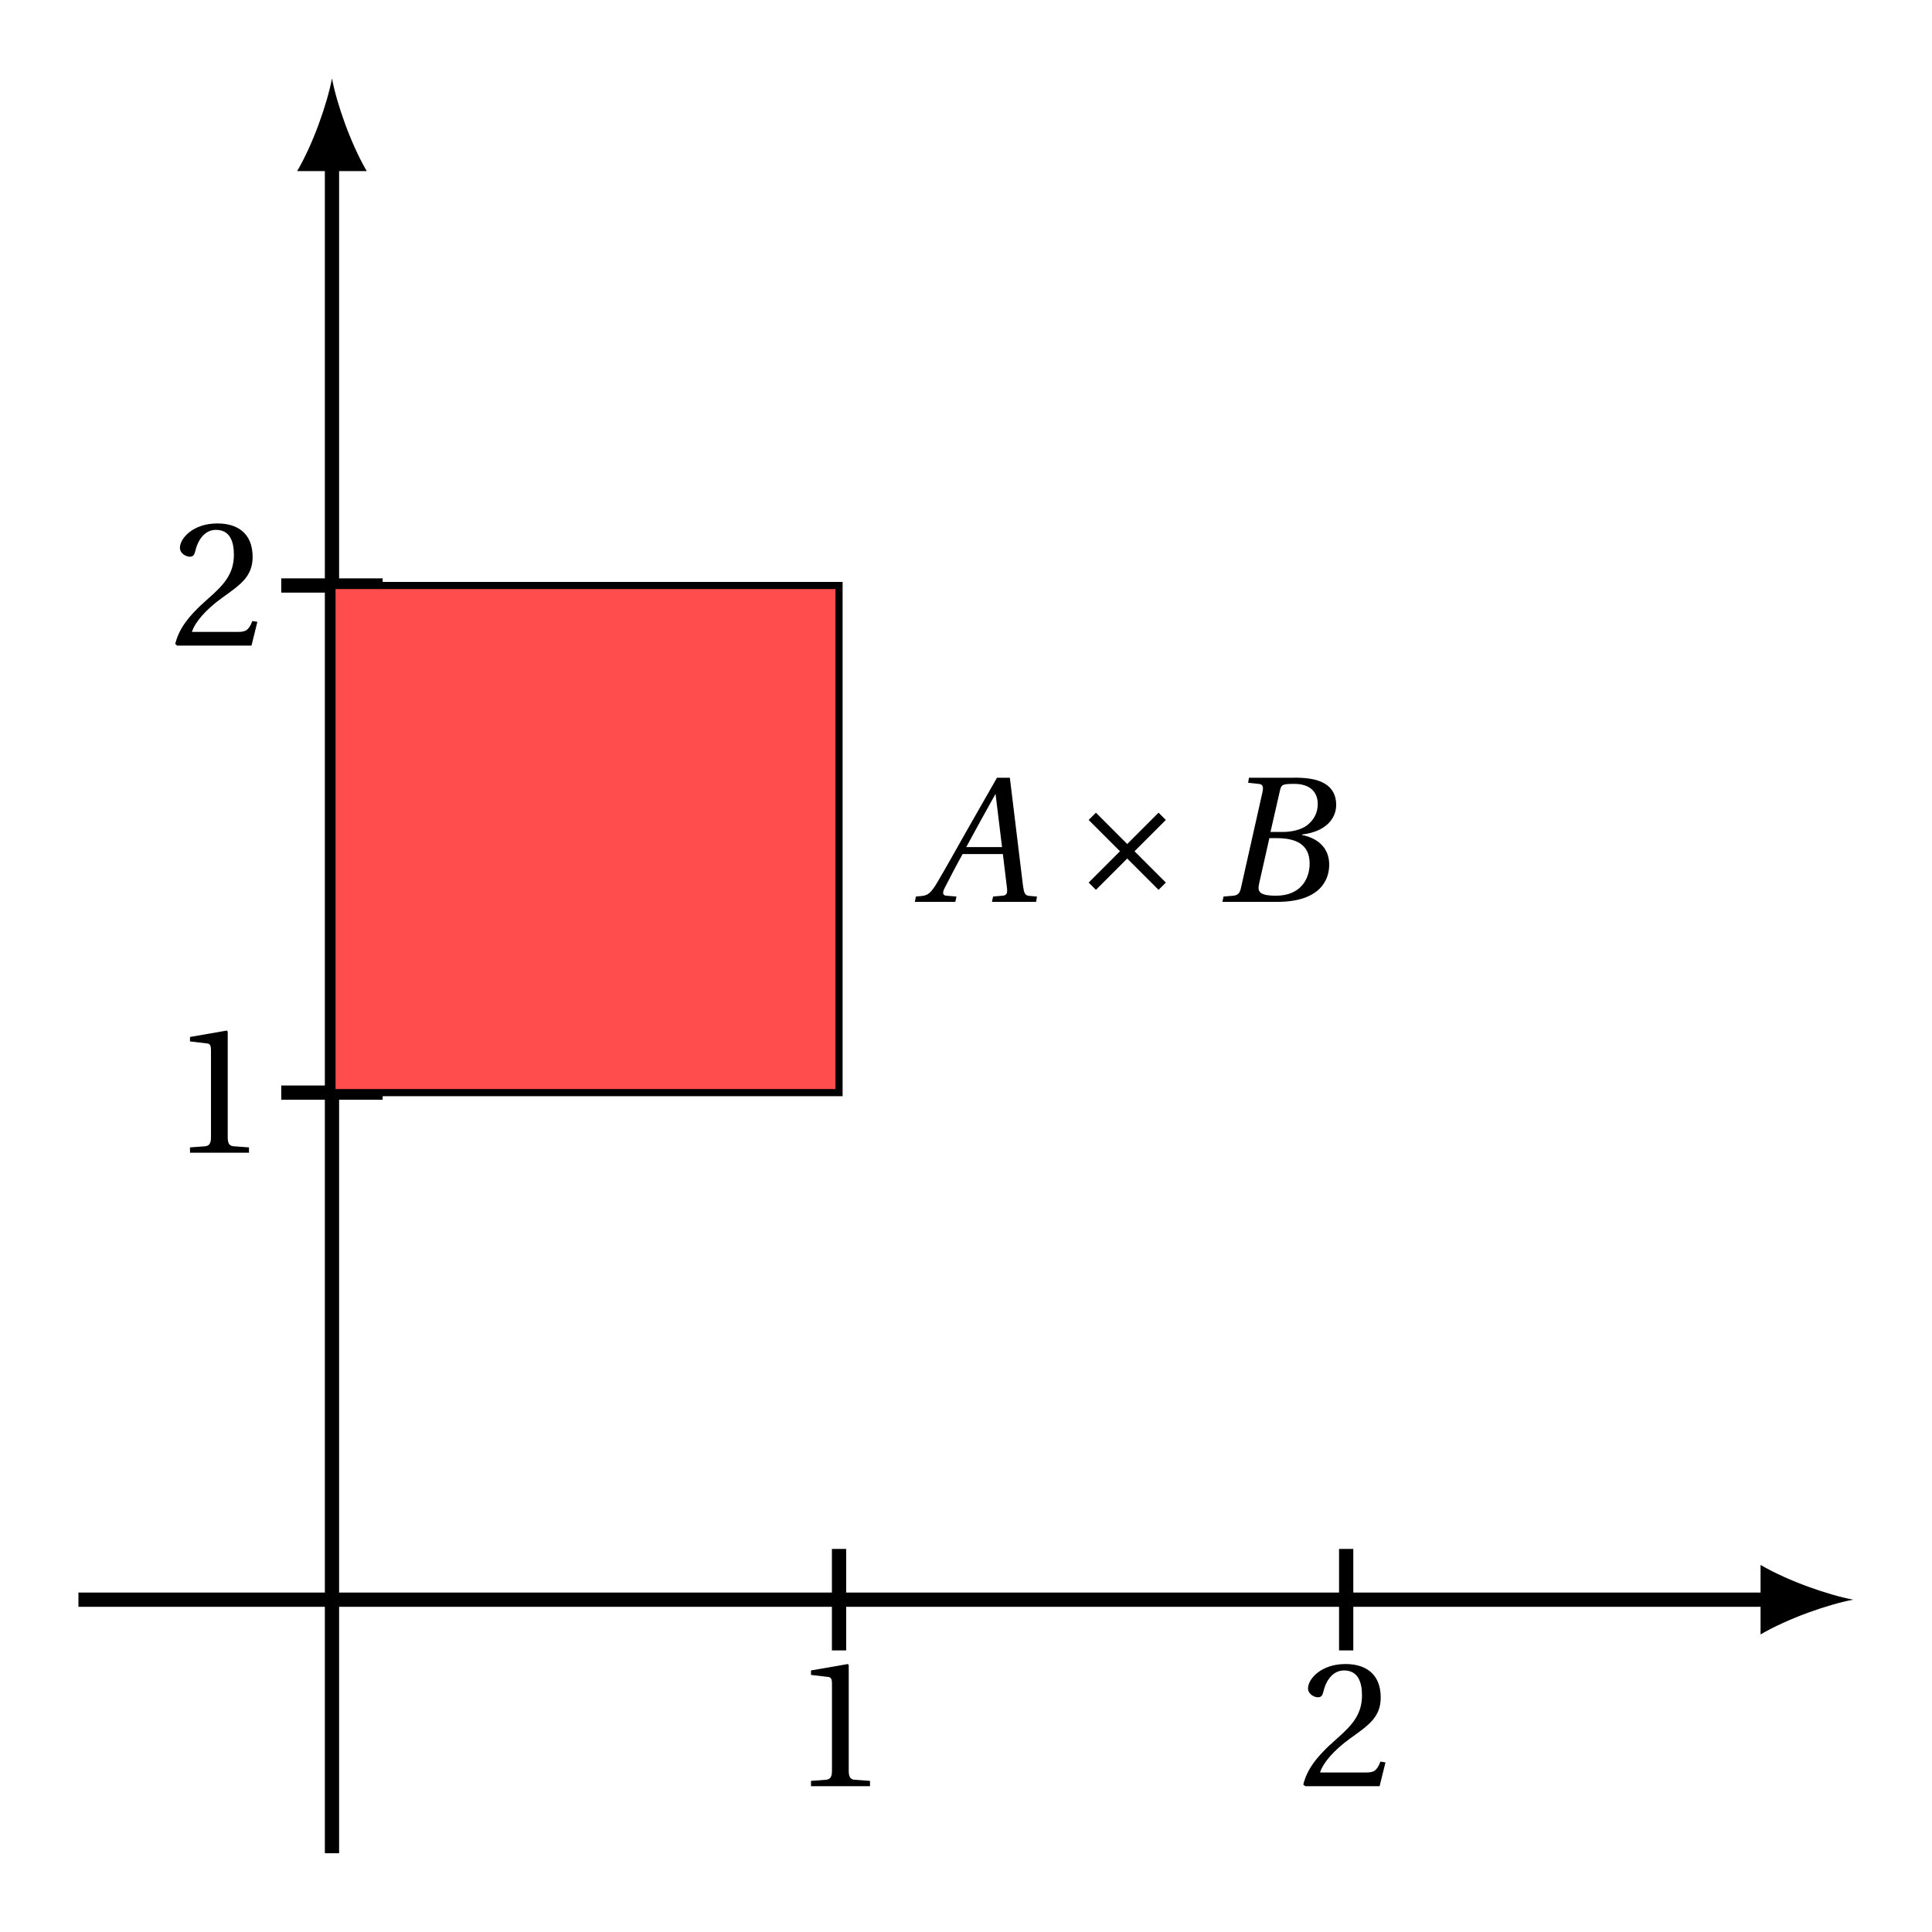
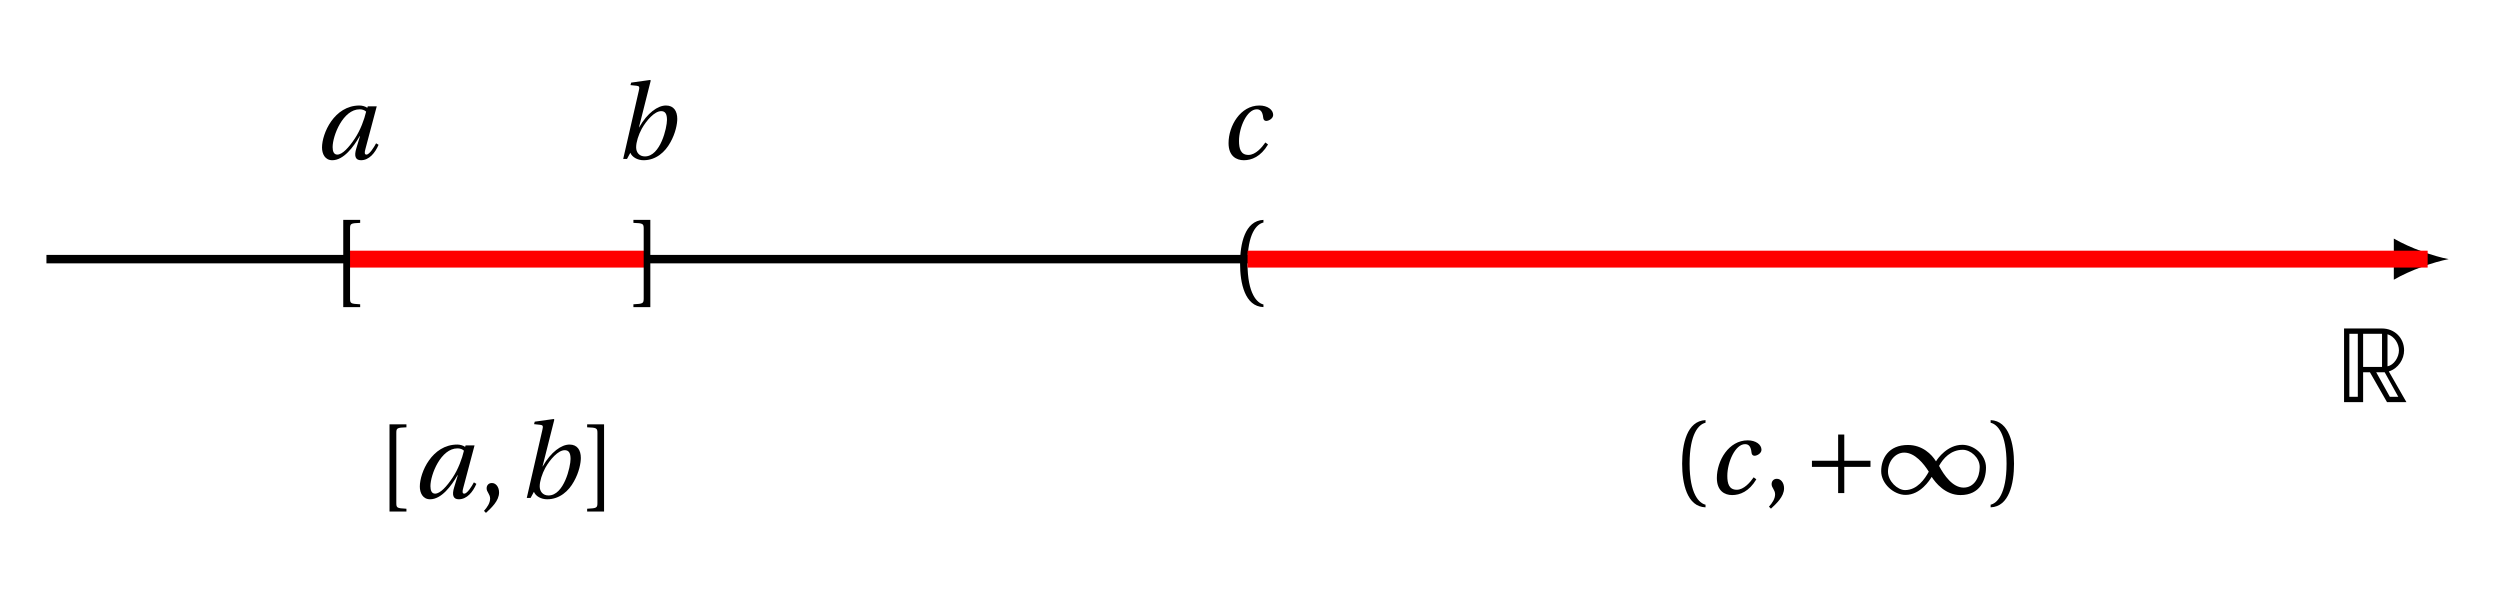
- <svg xmlns="http://www.w3.org/2000/svg" xmlns:xlink="http://www.w3.org/1999/xlink" width="107.98pt" height="107.98pt" viewBox="0 0 107.98 107.98" version="1.2">
+ <svg xmlns="http://www.w3.org/2000/svg" xmlns:xlink="http://www.w3.org/1999/xlink" width="235.539pt" height="55.908pt" viewBox="0 0 235.539 55.908" version="1.2">
  <defs>
    <g>
      <symbol overflow="visible" id="glyph0-0">
        <path style="stroke:none;" d="" />
      </symbol>
      <symbol overflow="visible" id="glyph0-1">
-         <path style="stroke:none;" d="M 4.391 0 L 4.391 -0.297 L 3.547 -0.359 C 3.328 -0.375 3.203 -0.469 3.203 -0.859 L 3.203 -6.766 L 3.156 -6.828 L 1.094 -6.469 L 1.094 -6.219 L 2.031 -6.109 C 2.203 -6.094 2.266 -6.016 2.266 -5.719 L 2.266 -0.859 C 2.266 -0.656 2.234 -0.547 2.172 -0.469 C 2.125 -0.406 2.047 -0.375 1.938 -0.359 L 1.094 -0.297 L 1.094 0 Z M 4.391 0 " />
+         <path style="stroke:none;" d="M 4.812 -4.453 C 4.641 -3.719 4.281 -2.719 3.75 -1.922 C 3.188 -1.078 2.578 -0.406 2.094 -0.406 C 1.766 -0.406 1.656 -0.719 1.656 -1.109 C 1.656 -2.203 2.641 -4.672 4.203 -4.672 C 4.453 -4.672 4.672 -4.594 4.812 -4.453 Z M 4.969 -4.953 L 4.922 -4.812 C 4.75 -4.938 4.453 -5.031 4.188 -5.031 C 1.797 -5.031 0.656 -2.391 0.656 -1.078 C 0.656 -0.469 0.938 0.125 1.625 0.125 C 2.688 0.125 3.625 -1.125 4.203 -2.141 L 4.234 -2.141 L 3.891 -1 C 3.672 -0.297 3.781 0.125 4.328 0.125 C 5.094 0.125 5.656 -0.562 5.984 -1.328 L 5.75 -1.469 C 5.562 -1.109 5.125 -0.406 4.844 -0.406 C 4.641 -0.406 4.656 -0.625 4.75 -0.953 L 5.812 -4.953 Z M 4.969 -4.953 " />
      </symbol>
      <symbol overflow="visible" id="glyph0-2">
-         <path style="stroke:none;" d="M 4.859 -1.328 L 4.578 -1.375 C 4.375 -0.828 4.172 -0.766 3.766 -0.766 L 1.203 -0.766 C 1.359 -1.281 1.953 -2 2.891 -2.672 C 3.859 -3.375 4.594 -3.828 4.594 -4.953 C 4.594 -6.344 3.672 -6.828 2.625 -6.828 C 1.25 -6.828 0.531 -5.984 0.531 -5.469 C 0.531 -5.125 0.906 -4.969 1.078 -4.969 C 1.266 -4.969 1.328 -5.062 1.375 -5.234 C 1.531 -5.922 1.922 -6.469 2.547 -6.469 C 3.328 -6.469 3.547 -5.812 3.547 -5.078 C 3.547 -4.016 3 -3.406 2.125 -2.641 C 0.891 -1.562 0.469 -0.875 0.266 -0.094 L 0.375 0 L 4.531 0 Z M 4.859 -1.328 " />
+         <path style="stroke:none;" d="M 4.953 -3.672 C 4.953 -2.953 4.344 -0.234 2.875 -0.234 C 2.359 -0.234 2.047 -0.594 2.047 -1.094 C 2.047 -1.578 2.266 -2.266 2.578 -2.844 C 3.031 -3.641 3.781 -4.5 4.406 -4.5 C 4.781 -4.5 4.953 -4.25 4.953 -3.672 Z M 3.422 -7.375 L 3.375 -7.438 L 1.578 -7.188 L 1.516 -6.953 L 2.094 -6.891 C 2.344 -6.859 2.391 -6.797 2.297 -6.406 L 0.828 0 L 1.188 0 L 1.5 -0.578 C 1.672 -0.156 2.188 0.125 2.75 0.125 C 3.922 0.125 4.781 -0.656 5.266 -1.547 C 5.766 -2.422 5.922 -3.312 5.922 -3.766 C 5.922 -4.5 5.594 -5.031 4.859 -5.031 C 4.094 -5.031 3.109 -4.344 2.328 -2.969 L 2.312 -2.969 Z M 3.422 -7.375 " />
+       </symbol>
+       <symbol overflow="visible" id="glyph0-3">
+         <path style="stroke:none;" d="M 4.281 -1.547 C 3.953 -1.078 3.359 -0.375 2.688 -0.375 C 1.953 -0.375 1.797 -0.969 1.797 -1.688 C 1.797 -2.984 2.547 -4.672 3.469 -4.672 C 3.797 -4.672 4.016 -4.484 4.078 -3.875 C 4.094 -3.703 4.188 -3.578 4.359 -3.578 C 4.609 -3.578 5.016 -3.812 5.016 -4.141 C 5.016 -4.641 4.469 -5.031 3.719 -5.031 C 1.938 -5.031 0.812 -3.125 0.812 -1.484 C 0.812 -0.266 1.547 0.125 2.25 0.125 C 2.984 0.125 3.844 -0.203 4.531 -1.359 Z M 4.281 -1.547 " />
      </symbol>
      <symbol overflow="visible" id="glyph1-0">
        <path style="stroke:none;" d="" />
      </symbol>
      <symbol overflow="visible" id="glyph1-1">
-         <path style="stroke:none;" d="M 6.547 0 L 6.594 -0.297 L 6.219 -0.328 C 5.906 -0.344 5.875 -0.484 5.812 -0.906 L 5.078 -6.938 L 4.359 -6.938 L 2.672 -3.984 C 2.172 -3.094 1.328 -1.594 0.969 -1 C 0.641 -0.469 0.469 -0.359 0.156 -0.328 L -0.172 -0.297 L -0.234 0 L 2.031 0 L 2.094 -0.297 L 1.531 -0.344 C 1.328 -0.359 1.312 -0.5 1.406 -0.719 C 1.734 -1.359 2.062 -2 2.438 -2.672 L 4.688 -2.672 L 4.922 -0.734 C 4.953 -0.438 4.859 -0.359 4.672 -0.344 L 4.141 -0.297 L 4.078 0 Z M 4.641 -3.062 L 2.641 -3.062 C 3.172 -4.047 3.719 -5.031 4.266 -6.016 L 4.281 -6.016 Z M 4.641 -3.062 " />
+         <path style="stroke:none;" d="M 1.344 0.453 C 1.344 0.938 1.281 0.969 0.375 1.016 L 0.375 1.281 L 1.969 1.281 L 1.969 -6.938 L 0.375 -6.938 L 0.375 -6.656 C 1.281 -6.625 1.344 -6.578 1.344 -6.109 Z M 1.344 0.453 " />
      </symbol>
      <symbol overflow="visible" id="glyph1-2">
-         <path style="stroke:none;" d="M 3.062 -3.906 L 3.594 -6.234 C 3.672 -6.547 3.719 -6.594 4.391 -6.594 C 5.234 -6.594 5.703 -6.172 5.703 -5.469 C 5.703 -4.953 5.469 -4.562 5.109 -4.281 C 4.781 -4.031 4.266 -3.906 3.719 -3.906 Z M 3.391 -3.562 C 4.391 -3.562 5.25 -3.281 5.25 -2.141 C 5.25 -1.25 4.719 -0.344 3.375 -0.344 C 2.375 -0.344 2.344 -0.609 2.422 -1 L 3 -3.562 Z M 0.375 0 L 3.438 0 C 5.859 0 6.344 -1.25 6.344 -2.078 C 6.344 -3.125 5.562 -3.594 4.828 -3.734 L 4.828 -3.766 C 6.172 -3.922 6.734 -4.672 6.734 -5.422 C 6.734 -5.953 6.516 -6.359 6.094 -6.609 C 5.656 -6.875 5 -6.953 4.281 -6.938 L 1.859 -6.938 L 1.812 -6.656 L 2.391 -6.594 C 2.625 -6.578 2.688 -6.453 2.609 -6.109 L 1.422 -0.828 C 1.359 -0.5 1.25 -0.375 1 -0.344 L 0.438 -0.297 Z M 0.375 0 " />
+         <path style="stroke:none;" d="M 1.969 -6.109 C 1.969 -6.578 2.016 -6.625 2.922 -6.656 L 2.922 -6.938 L 1.328 -6.938 L 1.328 1.281 L 2.922 1.281 L 2.922 1.016 C 2.016 0.969 1.969 0.938 1.969 0.453 Z M 1.969 -6.109 " />
+       </symbol>
+       <symbol overflow="visible" id="glyph1-3">
+         <path style="stroke:none;" d="M 0.703 1.406 C 1.203 0.938 1.938 0.281 1.938 -0.516 C 1.938 -1.062 1.609 -1.422 1.25 -1.406 C 0.938 -1.406 0.766 -1.172 0.766 -0.906 C 0.766 -0.547 1.094 -0.375 1.094 0.062 C 1.094 0.469 0.828 0.875 0.516 1.219 Z M 0.703 1.406 " />
+       </symbol>
+       <symbol overflow="visible" id="glyph1-4">
+         <path style="stroke:none;" d="M 1.75 -2.828 C 1.75 -5.688 2.625 -6.547 3.25 -6.688 L 3.25 -6.938 C 1.5 -6.859 1.047 -4.688 1.047 -2.828 C 1.047 -0.969 1.5 1.219 3.25 1.281 L 3.25 1.031 C 2.672 0.906 1.75 0.062 1.75 -2.828 Z M 1.75 -2.828 " />
+       </symbol>
+       <symbol overflow="visible" id="glyph1-5">
+         <path style="stroke:none;" d="M 1.75 -2.828 C 1.75 0.062 0.828 0.906 0.25 1.031 L 0.25 1.281 C 2 1.219 2.453 -0.969 2.453 -2.828 C 2.453 -4.688 2 -6.859 0.25 -6.938 L 0.25 -6.688 C 0.875 -6.547 1.75 -5.688 1.75 -2.828 Z M 1.75 -2.828 " />
      </symbol>
      <symbol overflow="visible" id="glyph2-0">
        <path style="stroke:none;" d="" />
      </symbol>
      <symbol overflow="visible" id="glyph2-1">
-         <path style="stroke:none;" d="M 1.859 -4.984 L 1.453 -4.578 L 3.203 -2.828 L 1.453 -1.078 L 1.859 -0.672 L 3.609 -2.422 L 5.359 -0.672 L 5.766 -1.078 L 4.016 -2.828 L 5.766 -4.578 L 5.359 -4.984 L 3.609 -3.234 Z M 1.859 -4.984 " />
+         <path style="stroke:none;" d="M 0.844 -3.109 L 0.844 -2.531 L 3.312 -2.531 L 3.312 -0.062 L 3.891 -0.062 L 3.891 -2.531 L 6.359 -2.531 L 6.359 -3.109 L 3.891 -3.109 L 3.891 -5.578 L 3.312 -5.578 L 3.312 -3.109 Z M 0.844 -3.109 " />
+       </symbol>
+       <symbol overflow="visible" id="glyph2-2">
+         <path style="stroke:none;" d="M 4.922 -1.578 C 5.266 -1.047 6.188 0.125 7.625 0.125 C 9.469 0.125 10.031 -1.297 10.031 -2.469 C 10.031 -3.672 8.906 -4.609 7.797 -4.609 C 6.391 -4.609 5.484 -3.328 5.328 -3.062 L 5.312 -3.062 C 4.922 -3.703 4.047 -4.594 2.672 -4.594 C 0.844 -4.594 0.156 -3.312 0.156 -2.125 C 0.156 -0.938 1.344 0.109 2.453 0.109 C 3.859 0.109 4.734 -1.297 4.906 -1.578 Z M 5.609 -2.625 C 5.984 -3.312 6.703 -4.141 7.844 -4.141 C 8.562 -4.141 9.438 -3.422 9.438 -2.516 C 9.438 -1.5 8.891 -0.578 7.922 -0.578 C 6.891 -0.578 6.078 -1.734 5.609 -2.625 Z M 4.641 -2.078 C 4.266 -1.391 3.547 -0.344 2.406 -0.344 C 1.688 -0.344 0.797 -1.188 0.797 -2.078 C 0.797 -3.078 1.5 -3.875 2.328 -3.875 C 3.328 -3.875 4.172 -2.828 4.641 -2.078 Z M 4.641 -2.078 " />
+       </symbol>
+       <symbol overflow="visible" id="glyph3-0">
+         <path style="stroke:none;" d="" />
+       </symbol>
+       <symbol overflow="visible" id="glyph3-1">
+         <path style="stroke:none;" d="M 0.531 -6.938 L 0.531 0 L 2.328 0 L 2.328 -2.812 L 2.969 -2.812 L 4.578 0 L 6.406 0 L 4.75 -2.891 C 5.656 -3.172 6.188 -4.062 6.188 -4.875 C 6.188 -6.047 5.297 -6.938 4.094 -6.938 Z M 2.328 -3.312 L 2.328 -6.438 L 4.109 -6.438 L 4.109 -3.312 Z M 1.031 -6.438 L 1.828 -6.438 L 1.828 -0.5 L 1.031 -0.5 Z M 5.703 -4.875 C 5.703 -4.234 5.234 -3.484 4.625 -3.375 L 4.625 -6.391 C 5.281 -6.203 5.703 -5.5 5.703 -4.875 Z M 3.562 -2.812 L 4.359 -2.812 L 5.641 -0.5 L 4.844 -0.5 Z M 3.562 -2.812 " />
      </symbol>
    </g>
  </defs>
  <g id="surface1">
-     <path style="fill:none;stroke-width:0.797;stroke-linecap:butt;stroke-linejoin:miter;stroke:rgb(0%,0%,0%);stroke-opacity:1;stroke-miterlimit:10;" d="M -14.173 0 L 80.379 0 " transform="matrix(0.999815,0,0,-0.999815,18.55356,89.40644)" />
-     <path style=" stroke:none;fill-rule:nonzero;fill:rgb(0%,0%,0%);fill-opacity:1;" d="M 103.578 89.406 C 102.195 89.148 99.953 88.371 98.398 87.465 L 98.398 91.348 C 99.953 90.441 102.195 89.664 103.578 89.406 " />
-     <path style="fill:none;stroke-width:0.797;stroke-linecap:butt;stroke-linejoin:miter;stroke:rgb(0%,0%,0%);stroke-opacity:1;stroke-miterlimit:10;" d="M 0.001 -14.174 L 0.001 80.378 " transform="matrix(0.999815,0,0,-0.999815,18.55356,89.40644)" />
-     <path style=" stroke:none;fill-rule:nonzero;fill:rgb(0%,0%,0%);fill-opacity:1;" d="M 18.555 4.383 C 18.293 5.762 17.52 8.008 16.609 9.562 L 20.496 9.562 C 19.59 8.008 18.812 5.762 18.555 4.383 " />
+     <path style="fill:none;stroke-width:0.797;stroke-linecap:butt;stroke-linejoin:miter;stroke:rgb(0%,0%,0%);stroke-opacity:1;stroke-miterlimit:10;" d="M -113.385 0.001 L 108.724 0.001 " transform="matrix(0.998047,0,0,-0.998047,117.539,24.41493)" />
+     <path style=" stroke:none;fill-rule:nonzero;fill:rgb(0%,0%,0%);fill-opacity:1;" d="M 230.703 24.414 C 229.324 24.156 227.086 23.379 225.535 22.477 L 225.535 26.355 C 227.086 25.449 229.324 24.672 230.703 24.414 " />
+     <path style="fill:none;stroke-width:1.594;stroke-linecap:butt;stroke-linejoin:miter;stroke:rgb(100%,0%,0%);stroke-opacity:1;stroke-miterlimit:10;" d="M -85.041 0.001 L -56.693 0.001 " transform="matrix(0.998047,0,0,-0.998047,117.539,24.41493)" />
    <g style="fill:rgb(0%,0%,0%);fill-opacity:1;">
-       <use xlink:href="#glyph0-1" x="9.525" y="64.425" />
+       <use xlink:href="#glyph0-1" x="29.683" y="14.971" />
    </g>
    <g style="fill:rgb(0%,0%,0%);fill-opacity:1;">
-       <use xlink:href="#glyph0-2" x="9.525" y="36.083" />
+       <use xlink:href="#glyph0-2" x="57.887" y="14.971" />
    </g>
    <g style="fill:rgb(0%,0%,0%);fill-opacity:1;">
-       <use xlink:href="#glyph0-1" x="44.233" y="99.831" />
+       <use xlink:href="#glyph1-1" x="59.302" y="27.653" />
    </g>
    <g style="fill:rgb(0%,0%,0%);fill-opacity:1;">
-       <use xlink:href="#glyph0-2" x="72.575" y="99.831" />
-     </g>
-     <path style="fill:none;stroke-width:0.797;stroke-linecap:butt;stroke-linejoin:miter;stroke:rgb(0%,0%,0%);stroke-opacity:1;stroke-miterlimit:10;" d="M -2.835 28.345 L 2.834 28.345 " transform="matrix(0.999815,0,0,-0.999815,18.55356,89.40644)" />
-     <path style="fill:none;stroke-width:0.797;stroke-linecap:butt;stroke-linejoin:miter;stroke:rgb(0%,0%,0%);stroke-opacity:1;stroke-miterlimit:10;" d="M -2.835 56.694 L 2.834 56.694 " transform="matrix(0.999815,0,0,-0.999815,18.55356,89.40644)" />
-     <path style="fill:none;stroke-width:0.797;stroke-linecap:butt;stroke-linejoin:miter;stroke:rgb(0%,0%,0%);stroke-opacity:1;stroke-miterlimit:10;" d="M 28.346 -2.836 L 28.346 2.837 " transform="matrix(0.999815,0,0,-0.999815,18.55356,89.40644)" />
-     <path style="fill:none;stroke-width:0.797;stroke-linecap:butt;stroke-linejoin:miter;stroke:rgb(0%,0%,0%);stroke-opacity:1;stroke-miterlimit:10;" d="M 56.695 -2.836 L 56.695 2.837 " transform="matrix(0.999815,0,0,-0.999815,18.55356,89.40644)" />
-     <path style="fill-rule:nonzero;fill:rgb(100%,29.999%,29.999%);fill-opacity:1;stroke-width:0.399;stroke-linecap:butt;stroke-linejoin:miter;stroke:rgb(0%,0%,0%);stroke-opacity:1;stroke-miterlimit:10;" d="M 0.001 28.345 L 0.001 56.694 L 28.346 56.694 L 28.346 28.345 Z M 0.001 28.345 " transform="matrix(0.999815,0,0,-0.999815,18.55356,89.40644)" />
-     <g style="fill:rgb(0%,0%,0%);fill-opacity:1;">
-       <use xlink:href="#glyph1-1" x="51.363" y="50.405" />
+       <use xlink:href="#glyph1-2" x="31.011" y="27.653" />
    </g>
    <g style="fill:rgb(0%,0%,0%);fill-opacity:1;">
-       <use xlink:href="#glyph2-1" x="59.393" y="50.405" />
+       <use xlink:href="#glyph1-2" x="35.37" y="46.915" />
    </g>
    <g style="fill:rgb(0%,0%,0%);fill-opacity:1;">
-       <use xlink:href="#glyph1-2" x="67.946" y="50.405" />
+       <use xlink:href="#glyph0-1" x="38.898" y="46.915" />
+     </g>
+     <g style="fill:rgb(0%,0%,0%);fill-opacity:1;">
+       <use xlink:href="#glyph1-3" x="45.082" y="46.915" />
+     </g>
+     <g style="fill:rgb(0%,0%,0%);fill-opacity:1;">
+       <use xlink:href="#glyph0-2" x="48.802" y="46.915" />
+     </g>
+     <g style="fill:rgb(0%,0%,0%);fill-opacity:1;">
+       <use xlink:href="#glyph1-1" x="54.943" y="46.915" />
+     </g>
+     <g style="fill:rgb(0%,0%,0%);fill-opacity:1;">
+       <use xlink:href="#glyph0-3" x="114.937" y="14.971" />
+     </g>
+     <g style="fill:rgb(0%,0%,0%);fill-opacity:1;">
+       <use xlink:href="#glyph1-4" x="115.786" y="27.653" />
+     </g>
+     <path style="fill:none;stroke-width:1.594;stroke-linecap:butt;stroke-linejoin:miter;stroke:rgb(100%,0%,0%);stroke-opacity:1;stroke-miterlimit:10;" d="M 0 0.001 L 111.401 0.001 " transform="matrix(0.998047,0,0,-0.998047,117.539,24.41493)" />
+     <g style="fill:rgb(0%,0%,0%);fill-opacity:1;">
+       <use xlink:href="#glyph1-4" x="157.437" y="46.518" />
+     </g>
+     <g style="fill:rgb(0%,0%,0%);fill-opacity:1;">
+       <use xlink:href="#glyph0-3" x="160.943" y="46.518" />
+     </g>
+     <g style="fill:rgb(0%,0%,0%);fill-opacity:1;">
+       <use xlink:href="#glyph1-3" x="166.148" y="46.518" />
+     </g>
+     <g style="fill:rgb(0%,0%,0%);fill-opacity:1;">
+       <use xlink:href="#glyph2-1" x="169.869" y="46.518" />
+       <use xlink:href="#glyph2-2" x="177.081" y="46.518" />
+     </g>
+     <g style="fill:rgb(0%,0%,0%);fill-opacity:1;">
+       <use xlink:href="#glyph1-5" x="187.299" y="46.518" />
+     </g>
+     <g style="fill:rgb(0%,0%,0%);fill-opacity:1;">
+       <use xlink:href="#glyph3-1" x="220.315" y="37.885" />
    </g>
  </g>
</svg>
